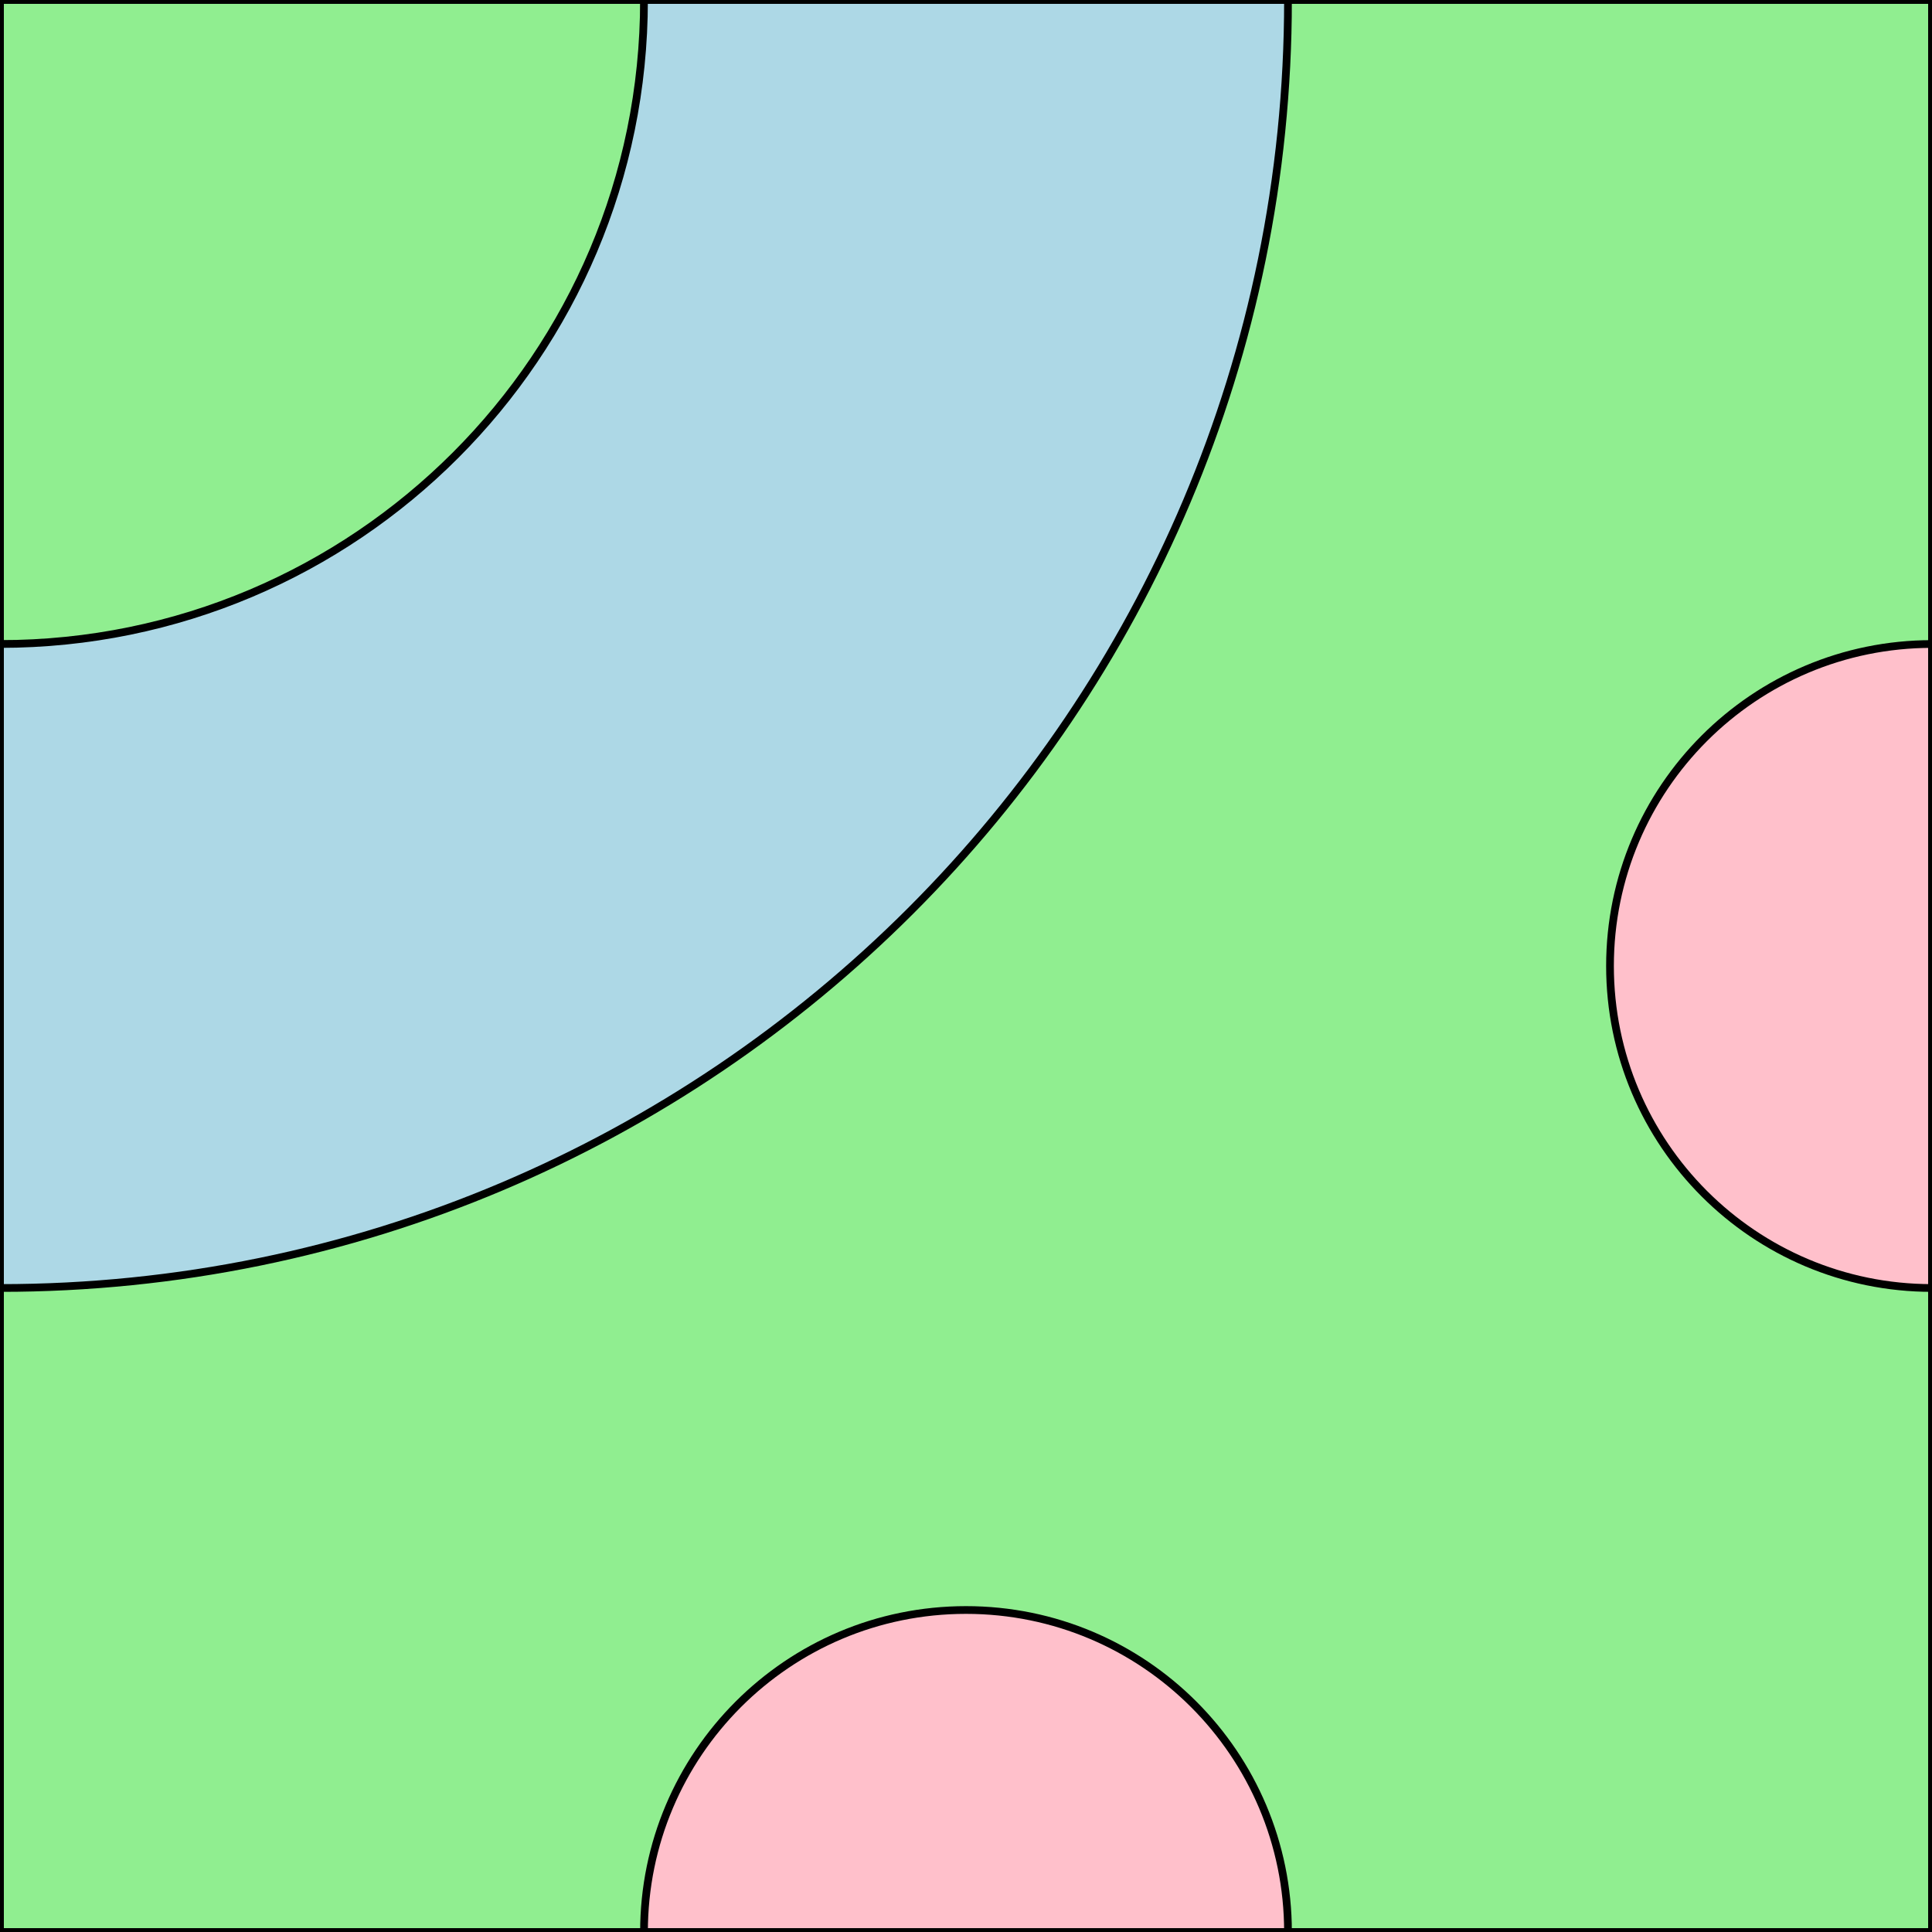
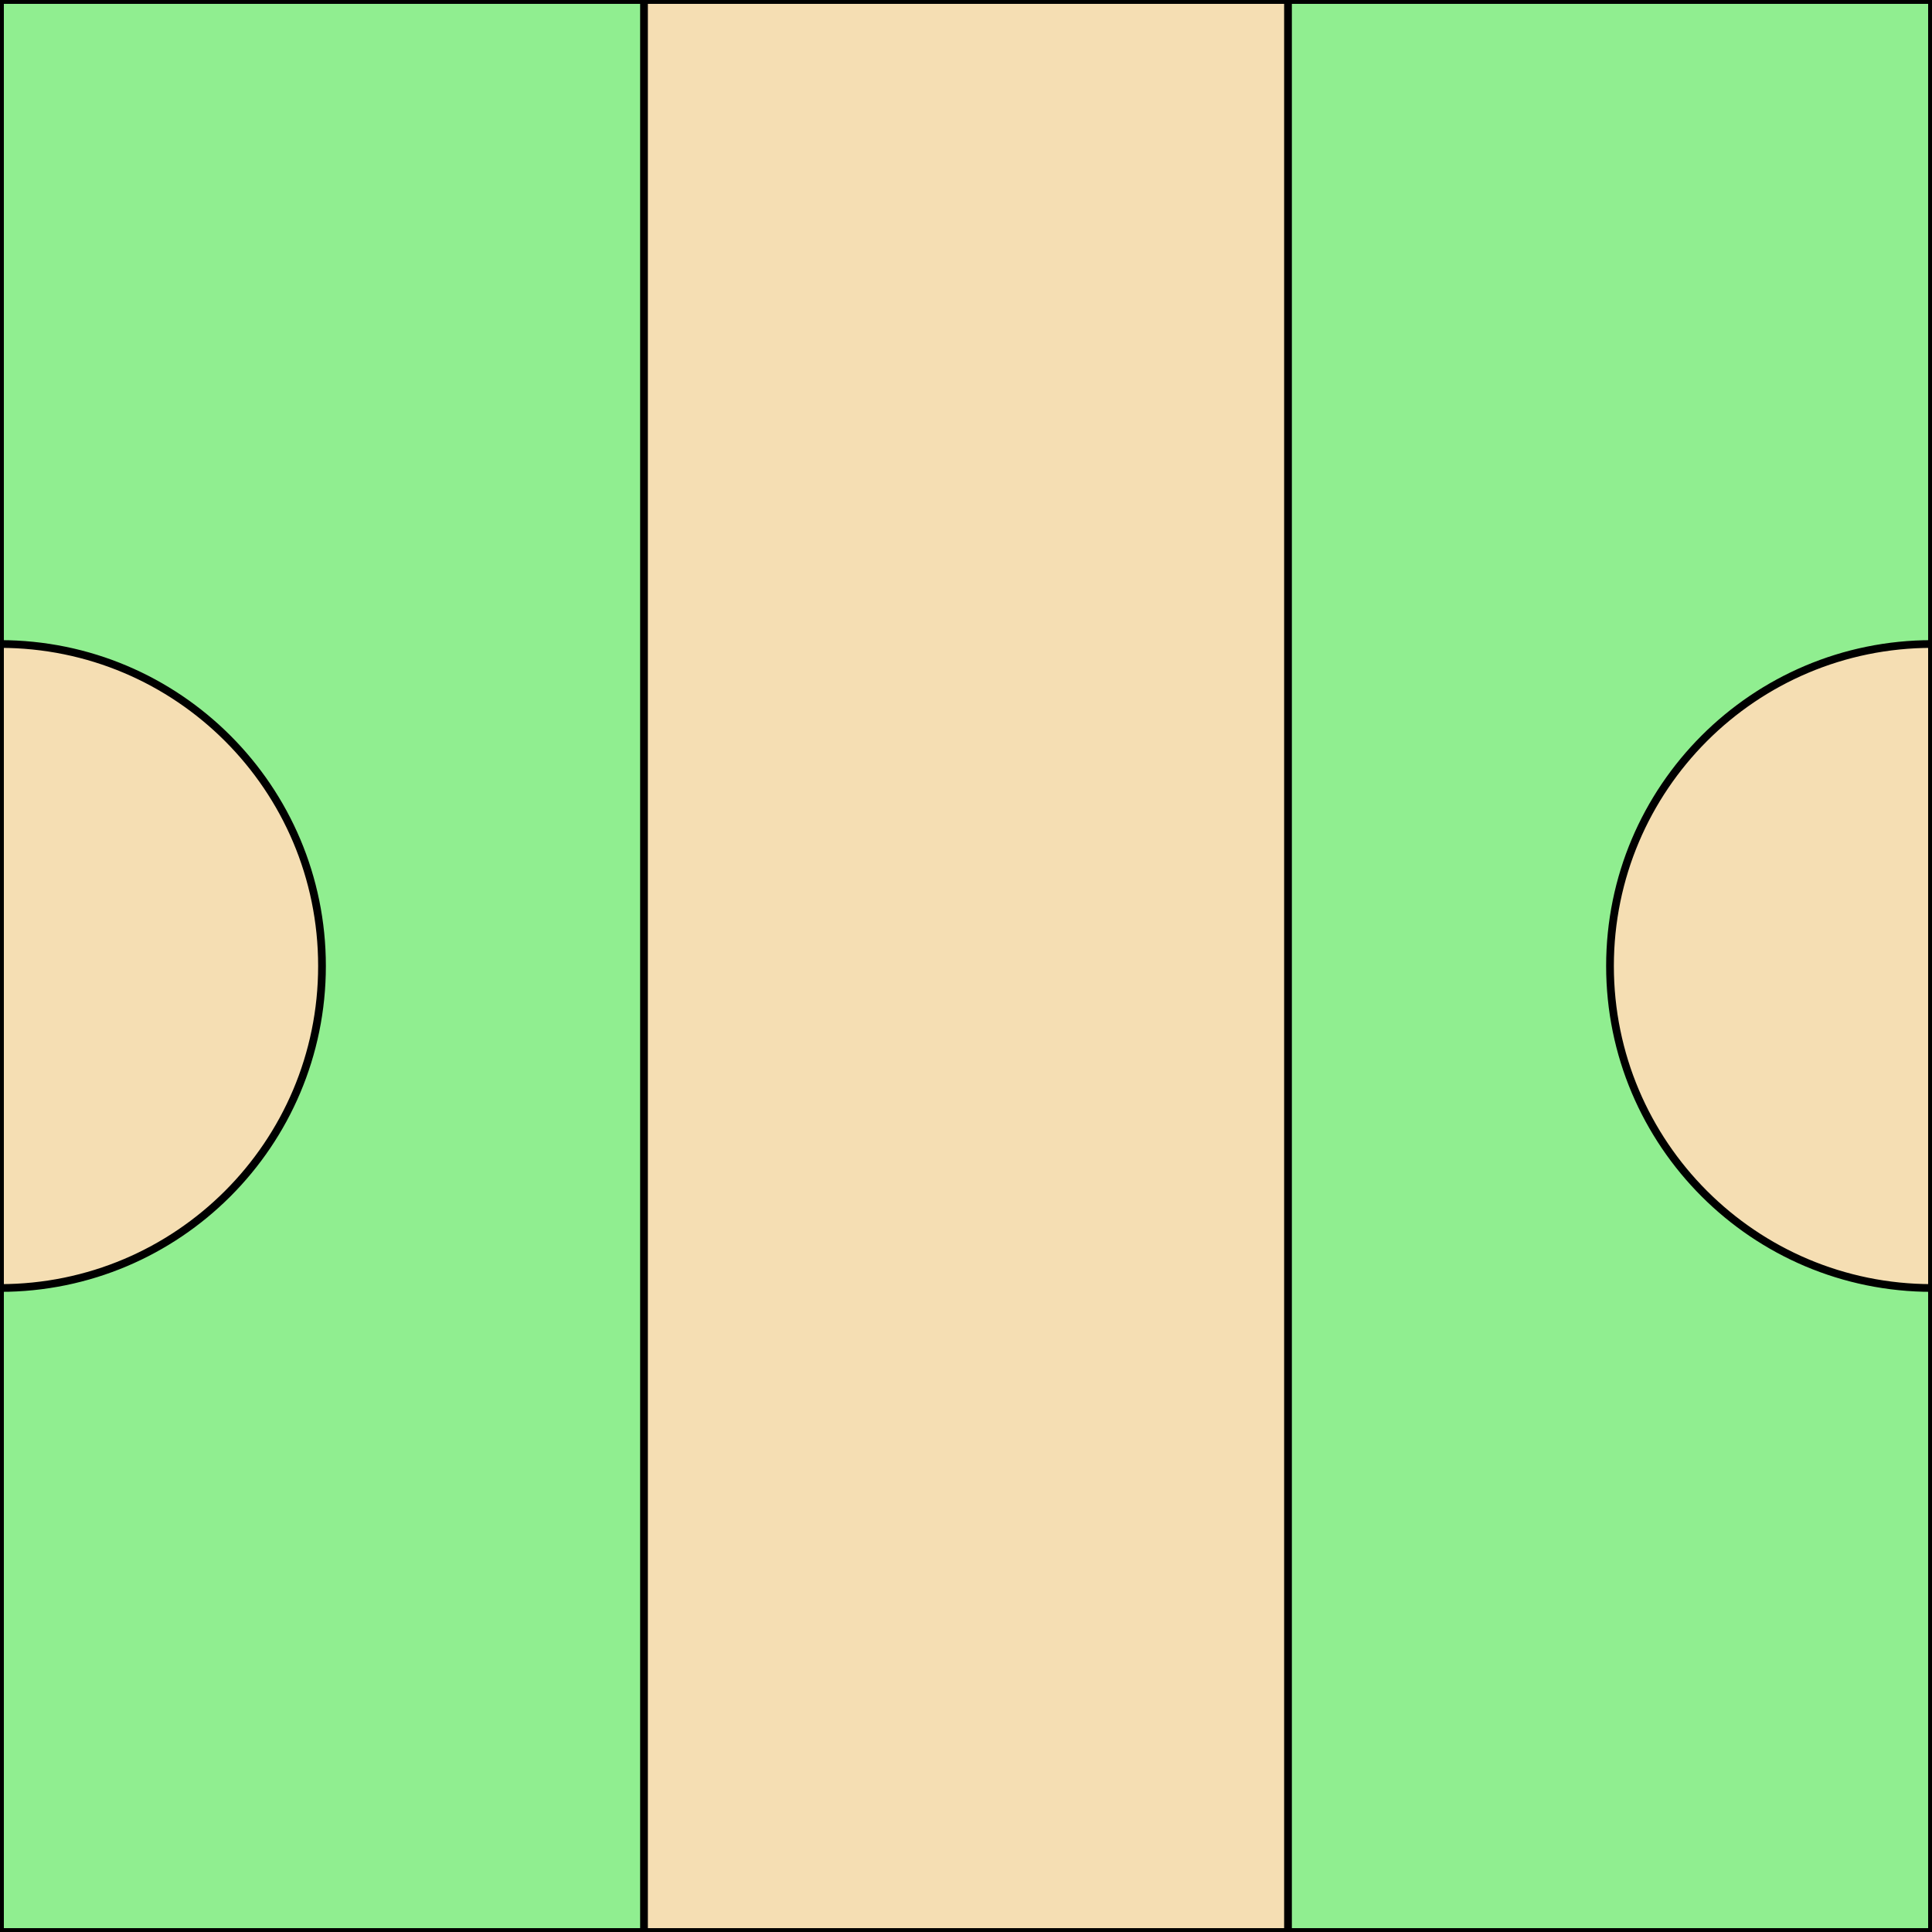
<svg xmlns="http://www.w3.org/2000/svg" height="600" stroke-opacity="1" viewBox="0 0 600 600" font-size="1" width="600" stroke="rgb(0,0,0)" version="1.1">
  <defs />
  <g stroke-linejoin="miter" stroke-opacity="1.0" fill-opacity="1.0" stroke="rgb(0,0,0)" stroke-width="2.4" fill="rgb(144,238,144)" stroke-linecap="butt" stroke-miterlimit="10.0">
-     <path d="M 600,600 l -0,-600 h -600 l -0,600 Z" />
+     <path d="M 0,0 l -0,600 l 600,0 l 0,-600 Z" />
  </g>
-   <g stroke-linejoin="miter" stroke-opacity="1.0" fill-opacity="1.0" stroke="rgb(0,0,0)" stroke-width="2.4" fill="rgb(255,192,203)" stroke-linecap="butt" stroke-miterlimit="10.0">
+   <g stroke-linejoin="miter" stroke-opacity="1.0" fill-opacity="1.0" stroke="rgb(0,0,0)" stroke-width="2.4" fill="rgb(245,222,179)" stroke-linecap="butt" stroke-miterlimit="10.0">
+     <path d="M 0,300 l -0,100 c 55.228,0 100,-44.772 100 -100c 0,-55.228 -44.772,-100 -100 -100Z" />
+   </g>
+   <g stroke-linejoin="miter" stroke-opacity="1.0" fill-opacity="1.0" stroke="rgb(0,0,0)" stroke-width="2.4" fill="rgb(245,222,179)" stroke-linecap="butt" stroke-miterlimit="10.0">
    <path d="M 600,300 l 0,-100 c -55.228,-0 -100,44.772 -100 100c -0,55.228 44.772,100 100 100Z" />
  </g>
-   <g stroke-linejoin="miter" stroke-opacity="1.0" fill-opacity="1.0" stroke="rgb(0,0,0)" stroke-width="2.4" fill="rgb(255,192,203)" stroke-linecap="butt" stroke-miterlimit="10.0">
-     <path d="M 300,600 h 100 c 0,-55.228 -44.772,-100 -100 -100c -55.228,-0 -100,44.772 -100 100Z" />
-   </g>
-   <g stroke-linejoin="miter" stroke-opacity="1.0" fill-opacity="1.0" stroke="rgb(0,0,0)" stroke-width="2.4" fill="rgb(173,216,230)" stroke-linecap="butt" stroke-miterlimit="10.0">
-     <path d="M 0,200 l -0,200 c 220.914,0 400,-179.086 400 -400l -200,-0 c -0,110.457 -89.543,200 -200 200Z" />
+   <g stroke-linejoin="miter" stroke-opacity="1.0" fill-opacity="1.0" stroke="rgb(0,0,0)" stroke-width="2.4" fill="rgb(245,222,179)" stroke-linecap="butt" stroke-miterlimit="10.0">
+     <path d="M 200,0 l -0,600 l 200,0 l 0,-600 Z" />
  </g>
</svg>
